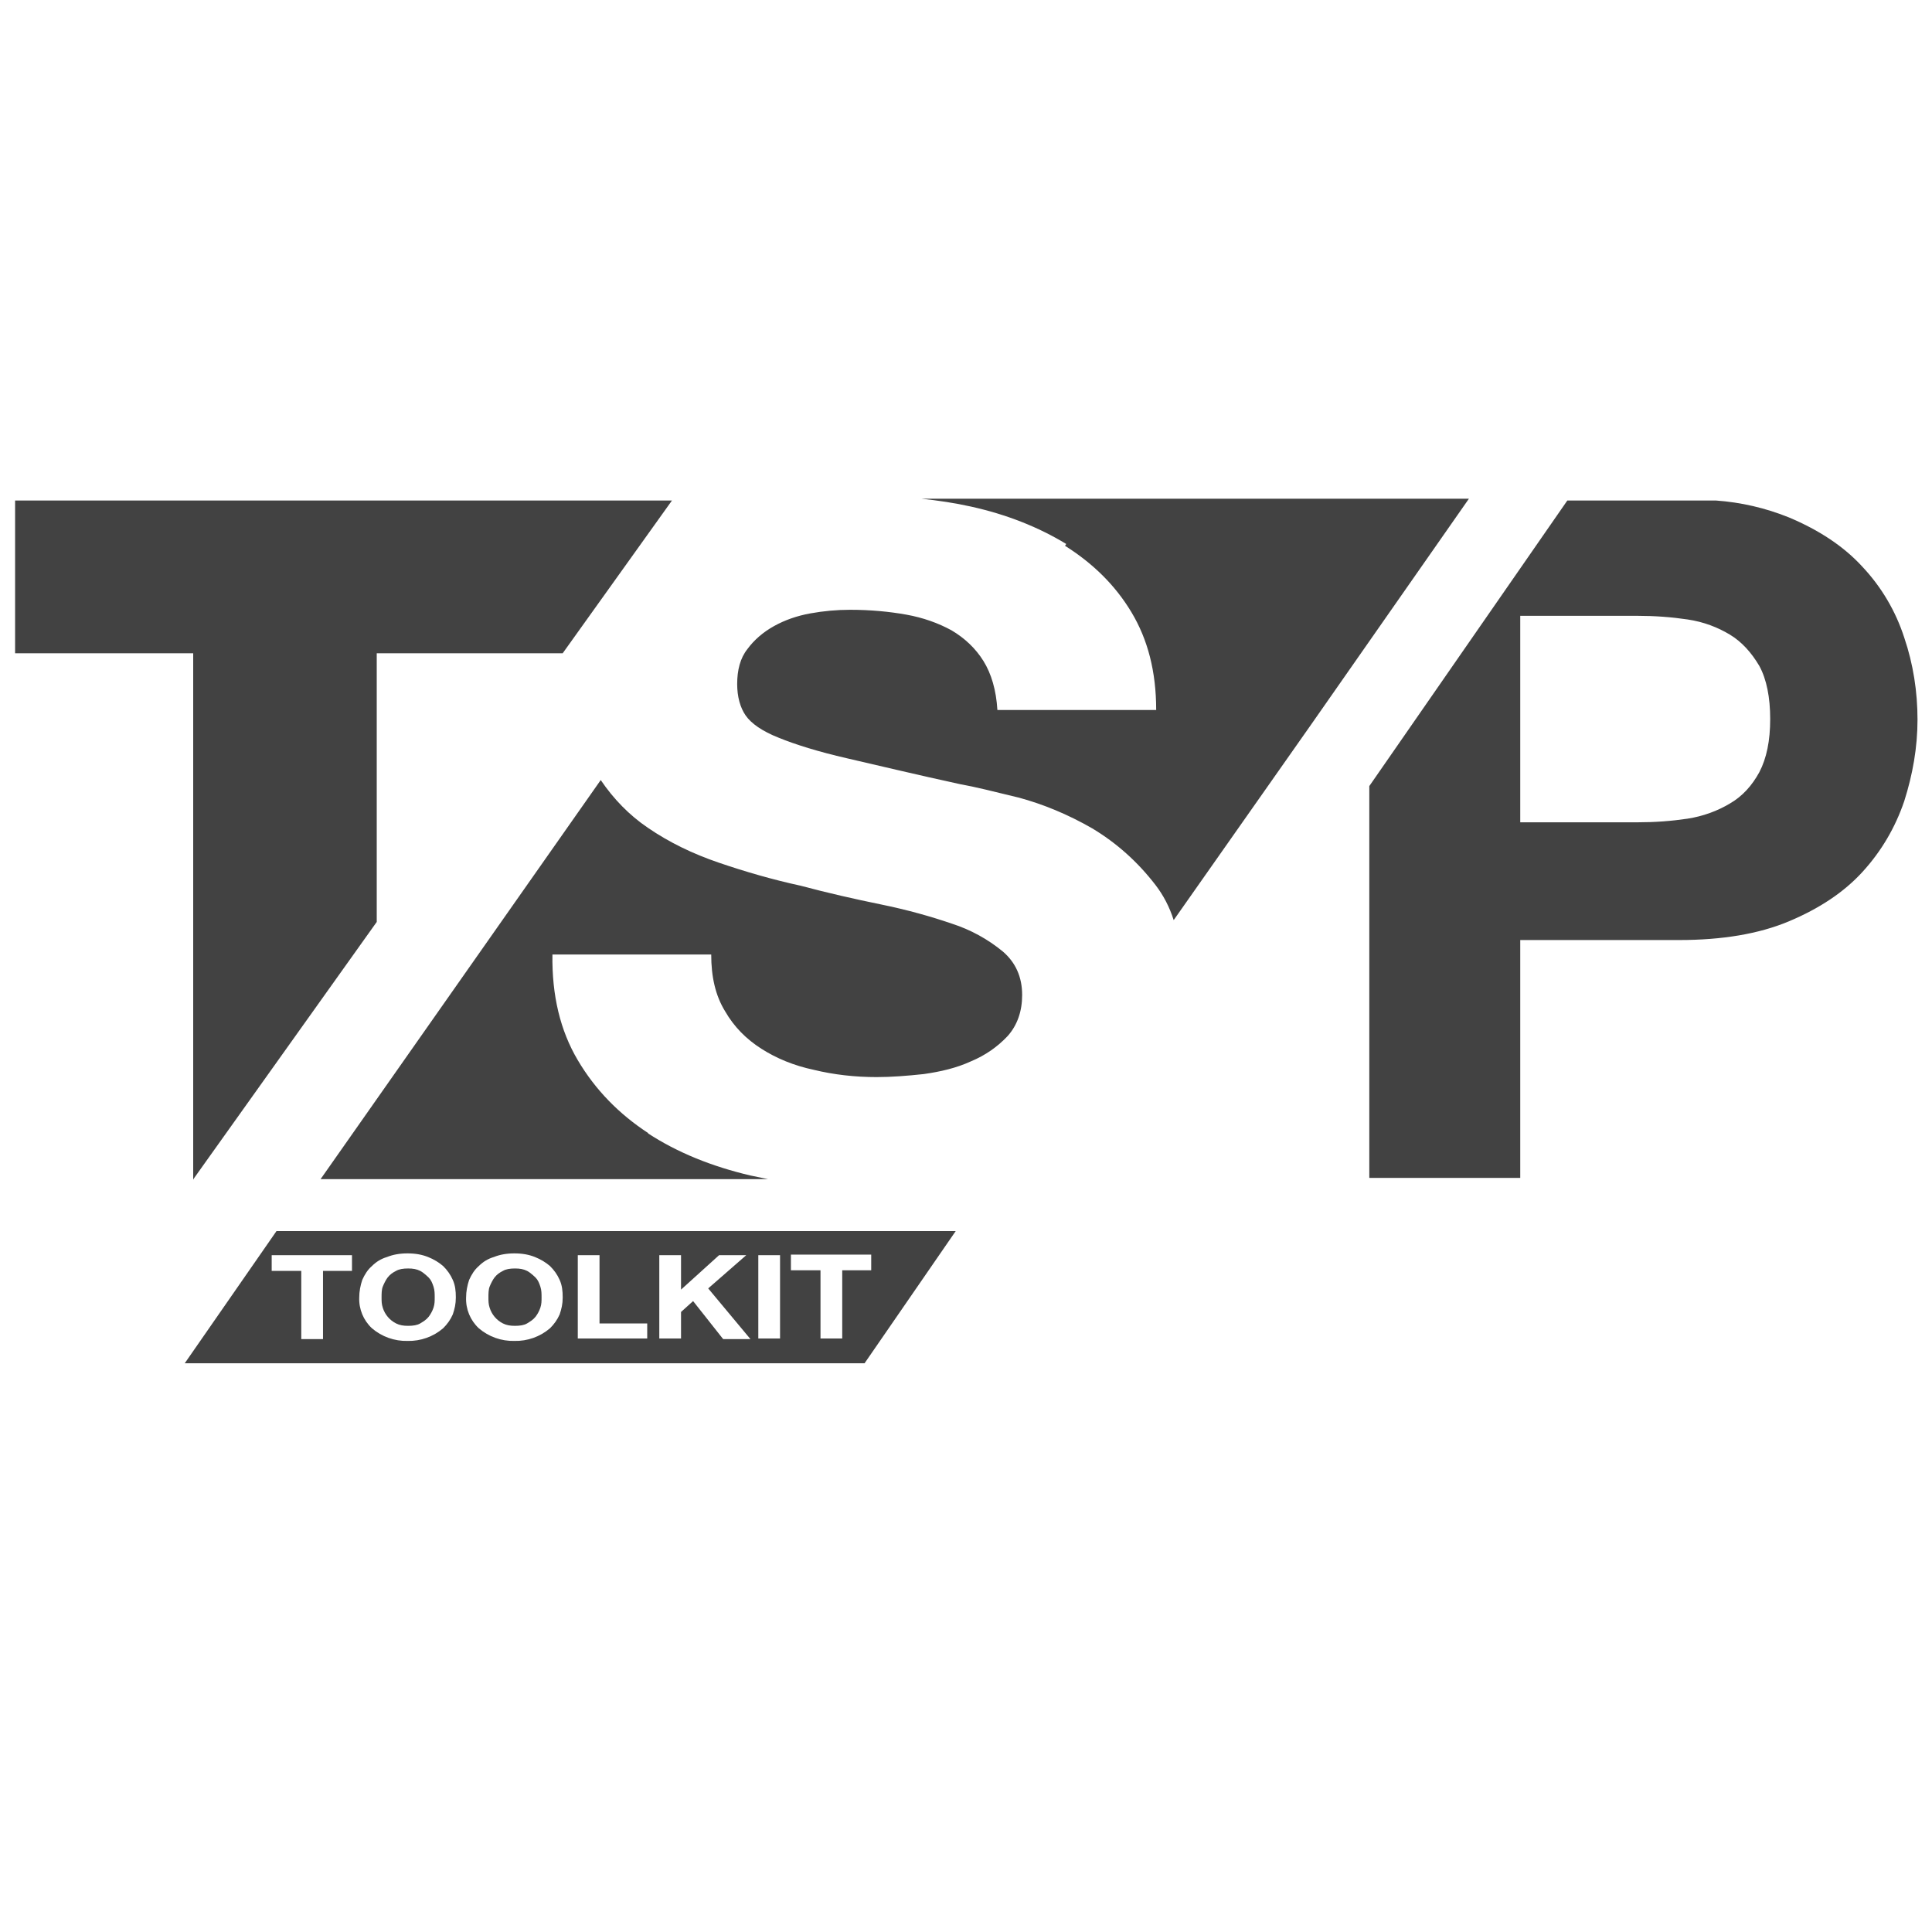
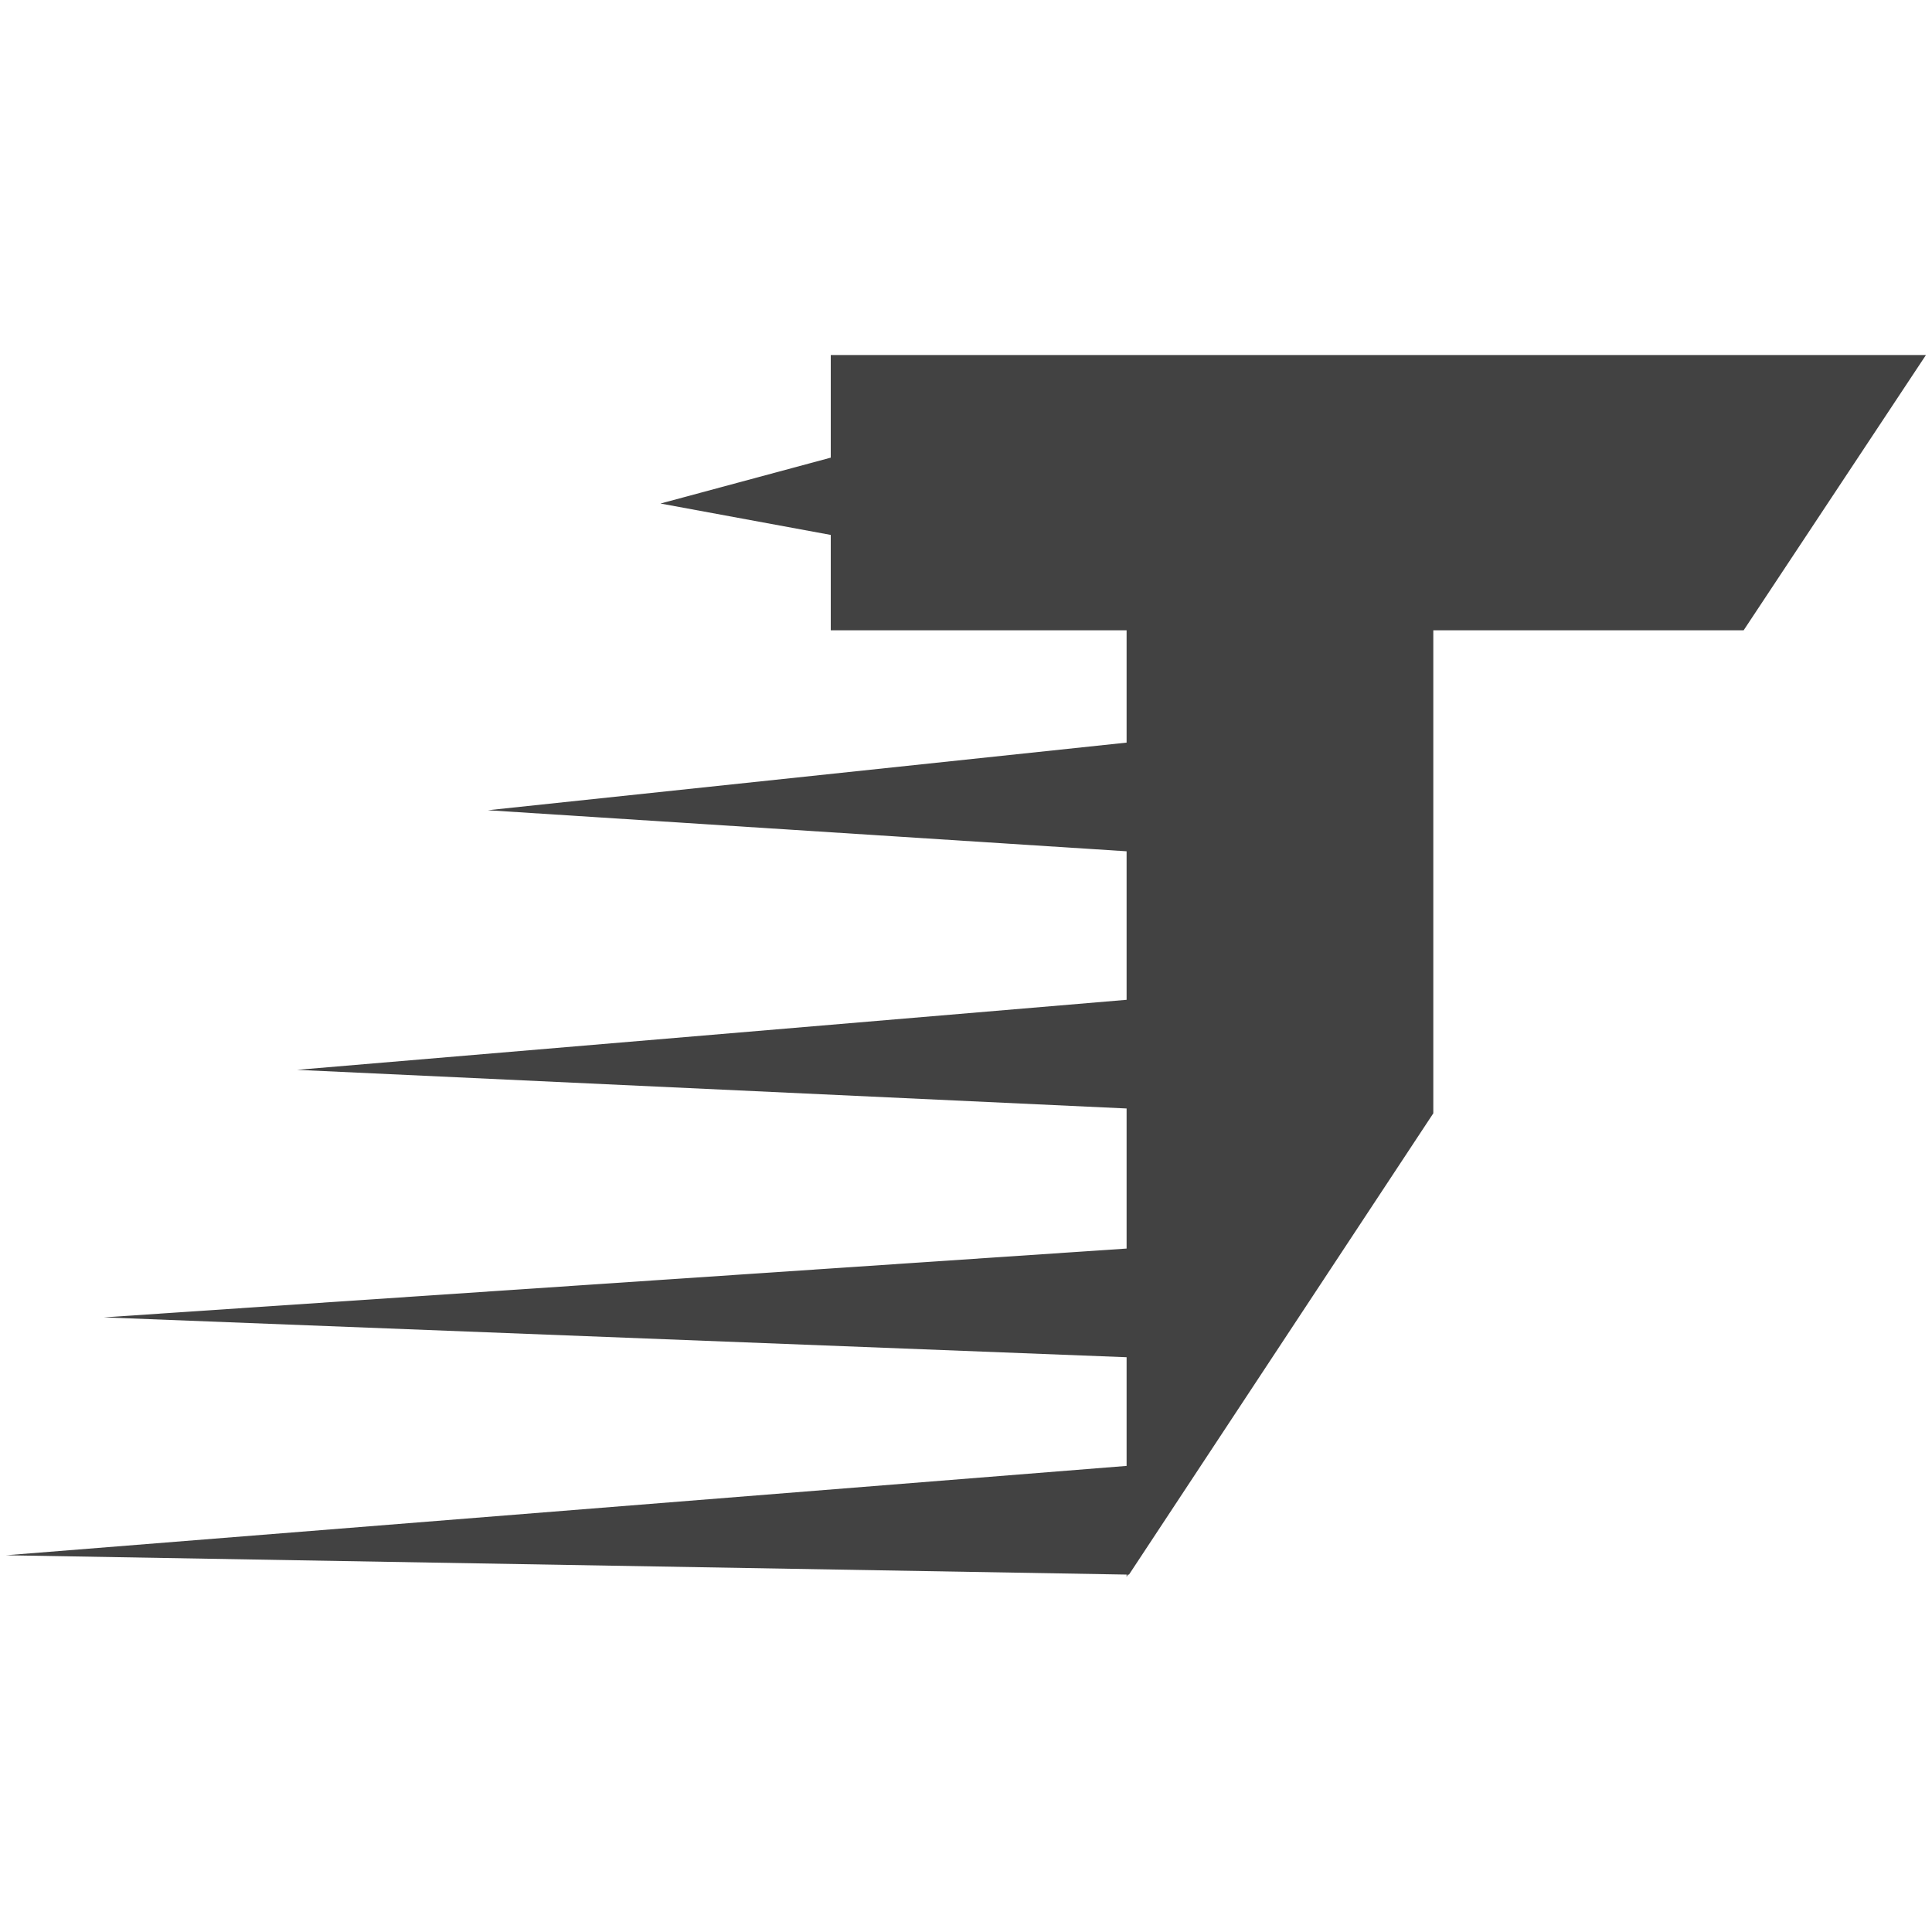
- <svg xmlns="http://www.w3.org/2000/svg" width="16" height="16" viewBox="0 0 32 16">
+ <svg xmlns="http://www.w3.org/2000/svg" id="Layer_1" viewBox="0 0 16 16">
  <defs>
-     <style>.prefix__cls-1{fill:#424242}</style>
+     <style>.cls-1{fill:#424242;}</style>
  </defs>
-   <path class="prefix__cls-1" d="M8.87 13.16s-.08-.08-.14-.11-.12-.04-.2-.04-.15.01-.2.04c-.06.03-.1.06-.14.11-.03.04-.06.1-.08.15s-.02.12-.02.18 0 .11.02.17a.435.435 0 00.22.26c.06.03.12.04.2.04s.15-.01.2-.04.1-.06.14-.11c.03-.04.06-.09.08-.15s.02-.11.02-.17 0-.12-.02-.18-.04-.11-.08-.15zM7.1 13.16s-.08-.08-.14-.11-.12-.04-.2-.04-.15.01-.2.04c-.06.03-.1.06-.14.11-.03.04-.06.1-.08.15s-.02.12-.02.18 0 .11.02.17a.435.435 0 00.22.26c.06.03.12.04.2.04s.15-.01.2-.04.1-.06.14-.11c.03-.04.06-.09.08-.15s.02-.11.02-.17 0-.12-.02-.18-.04-.11-.08-.15z" />
-   <path class="prefix__cls-1" d="M4.58 12.39l-1.52 2.19h11.26l1.51-2.19H4.58zm1.26.66h-.49v1.13h-.36v-1.13H4.5v-.26h1.33v.26zm1.66.72c-.04.09-.09.16-.16.23a.874.874 0 01-.59.21.874.874 0 01-.59-.21.663.663 0 01-.21-.51c0-.1.02-.2.05-.29.04-.09.09-.17.16-.23.07-.07.15-.12.25-.15.1-.04.21-.06.34-.06s.24.02.34.06.18.09.25.15c.07.07.12.14.16.23.04.09.05.18.05.29s-.02.19-.05.28zm1.77 0c-.04.09-.09.16-.16.23a.874.874 0 01-.59.21.874.874 0 01-.59-.21.663.663 0 01-.21-.51c0-.1.02-.2.05-.29.04-.09.09-.17.16-.23.07-.07.15-.12.25-.15.1-.04.21-.06.34-.06s.24.02.34.06.18.09.25.15c.07.07.12.14.16.23.04.09.05.18.05.29s-.02.19-.05.28zm1.45.4H9.57v-1.38h.36v1.13h.79v.26zm1.25 0l-.49-.62-.2.18v.44h-.36v-1.38h.36v.57l.63-.57h.45l-.63.55.7.84h-.45zm.95 0h-.36v-1.38h.36v1.38zm1.03-1.13v1.13h-.36v-1.13h-.49v-.26h1.33v.26h-.49zM10.74 10.77c-.49-.32-.88-.72-1.17-1.21-.29-.49-.43-1.07-.42-1.75h2.63c0 .37.07.68.23.94.15.26.35.46.6.62.25.16.54.28.87.35.33.08.68.12 1.04.12.24 0 .5-.02.78-.05.28-.04.54-.1.78-.21.24-.1.44-.24.61-.42.16-.18.24-.41.24-.68 0-.3-.11-.54-.32-.72a2.56 2.56 0 00-.84-.46c-.35-.12-.74-.23-1.18-.32-.44-.09-.88-.19-1.33-.31-.46-.1-.91-.23-1.35-.38-.44-.15-.83-.34-1.18-.58-.31-.21-.57-.48-.78-.79l-4.64 6.61h7.41l-.29-.06c-.64-.15-1.21-.38-1.7-.7zM17.64 1.04c.46.29.83.65 1.1 1.1.27.45.41.98.41 1.62h-2.63c-.02-.33-.1-.6-.23-.81-.13-.21-.31-.38-.53-.51-.22-.12-.47-.21-.75-.26-.28-.05-.59-.08-.93-.08-.22 0-.44.02-.66.06-.22.04-.42.11-.6.21-.18.1-.33.23-.44.38-.12.15-.17.35-.17.58 0 .21.05.39.14.52.09.13.27.26.55.37.27.11.65.23 1.13.34.48.11 1.1.26 1.88.43.23.04.55.12.96.22.41.11.82.28 1.22.51.4.24.75.55 1.05.94.13.17.23.36.3.58l2.27-3.23L24.33.26h-9.07c.28.03.55.07.82.13.59.13 1.12.34 1.58.62zM6.24 2.82h3.08L11.13.29H.25V2.82H3.2v8.72l.01-.02 3.03-4.25V2.82zM22.68 11.51h2.5V7.57h2.63c.71 0 1.32-.1 1.82-.31s.91-.48 1.22-.82c.31-.34.54-.73.69-1.17.14-.44.22-.89.22-1.35s-.07-.92-.22-1.36a3.1 3.1 0 00-.69-1.17c-.31-.34-.72-.61-1.22-.82a3.98 3.98 0 00-1.21-.28h-2.46l-3.28 4.73v6.5zm2.5-9.31h1.94c.29 0 .56.02.83.06.27.04.5.13.7.25.2.12.36.3.49.52.12.22.18.52.18.88s-.06.65-.18.88c-.12.22-.28.4-.49.52-.2.12-.44.21-.7.25-.27.04-.54.06-.83.06h-1.94V2.2z" />
+   <polygon class="cls-1" points="11.87 5.22 14.44 5.22 15.95 2.94 6.88 2.94 6.88 3.79 5.47 4.17 6.88 4.43 6.88 5.22 9.33 5.22 9.33 6.15 4.04 6.71 9.33 7.05 9.33 8.28 2.46 8.86 9.33 9.18 9.33 10.34 .86 10.91 9.33 11.24 9.33 12.14 .05 12.88 9.33 13.04 9.33 13.06 9.34 13.04 9.35 13.04 9.35 13.04 11.87 9.22 11.87 5.22" />
</svg>
